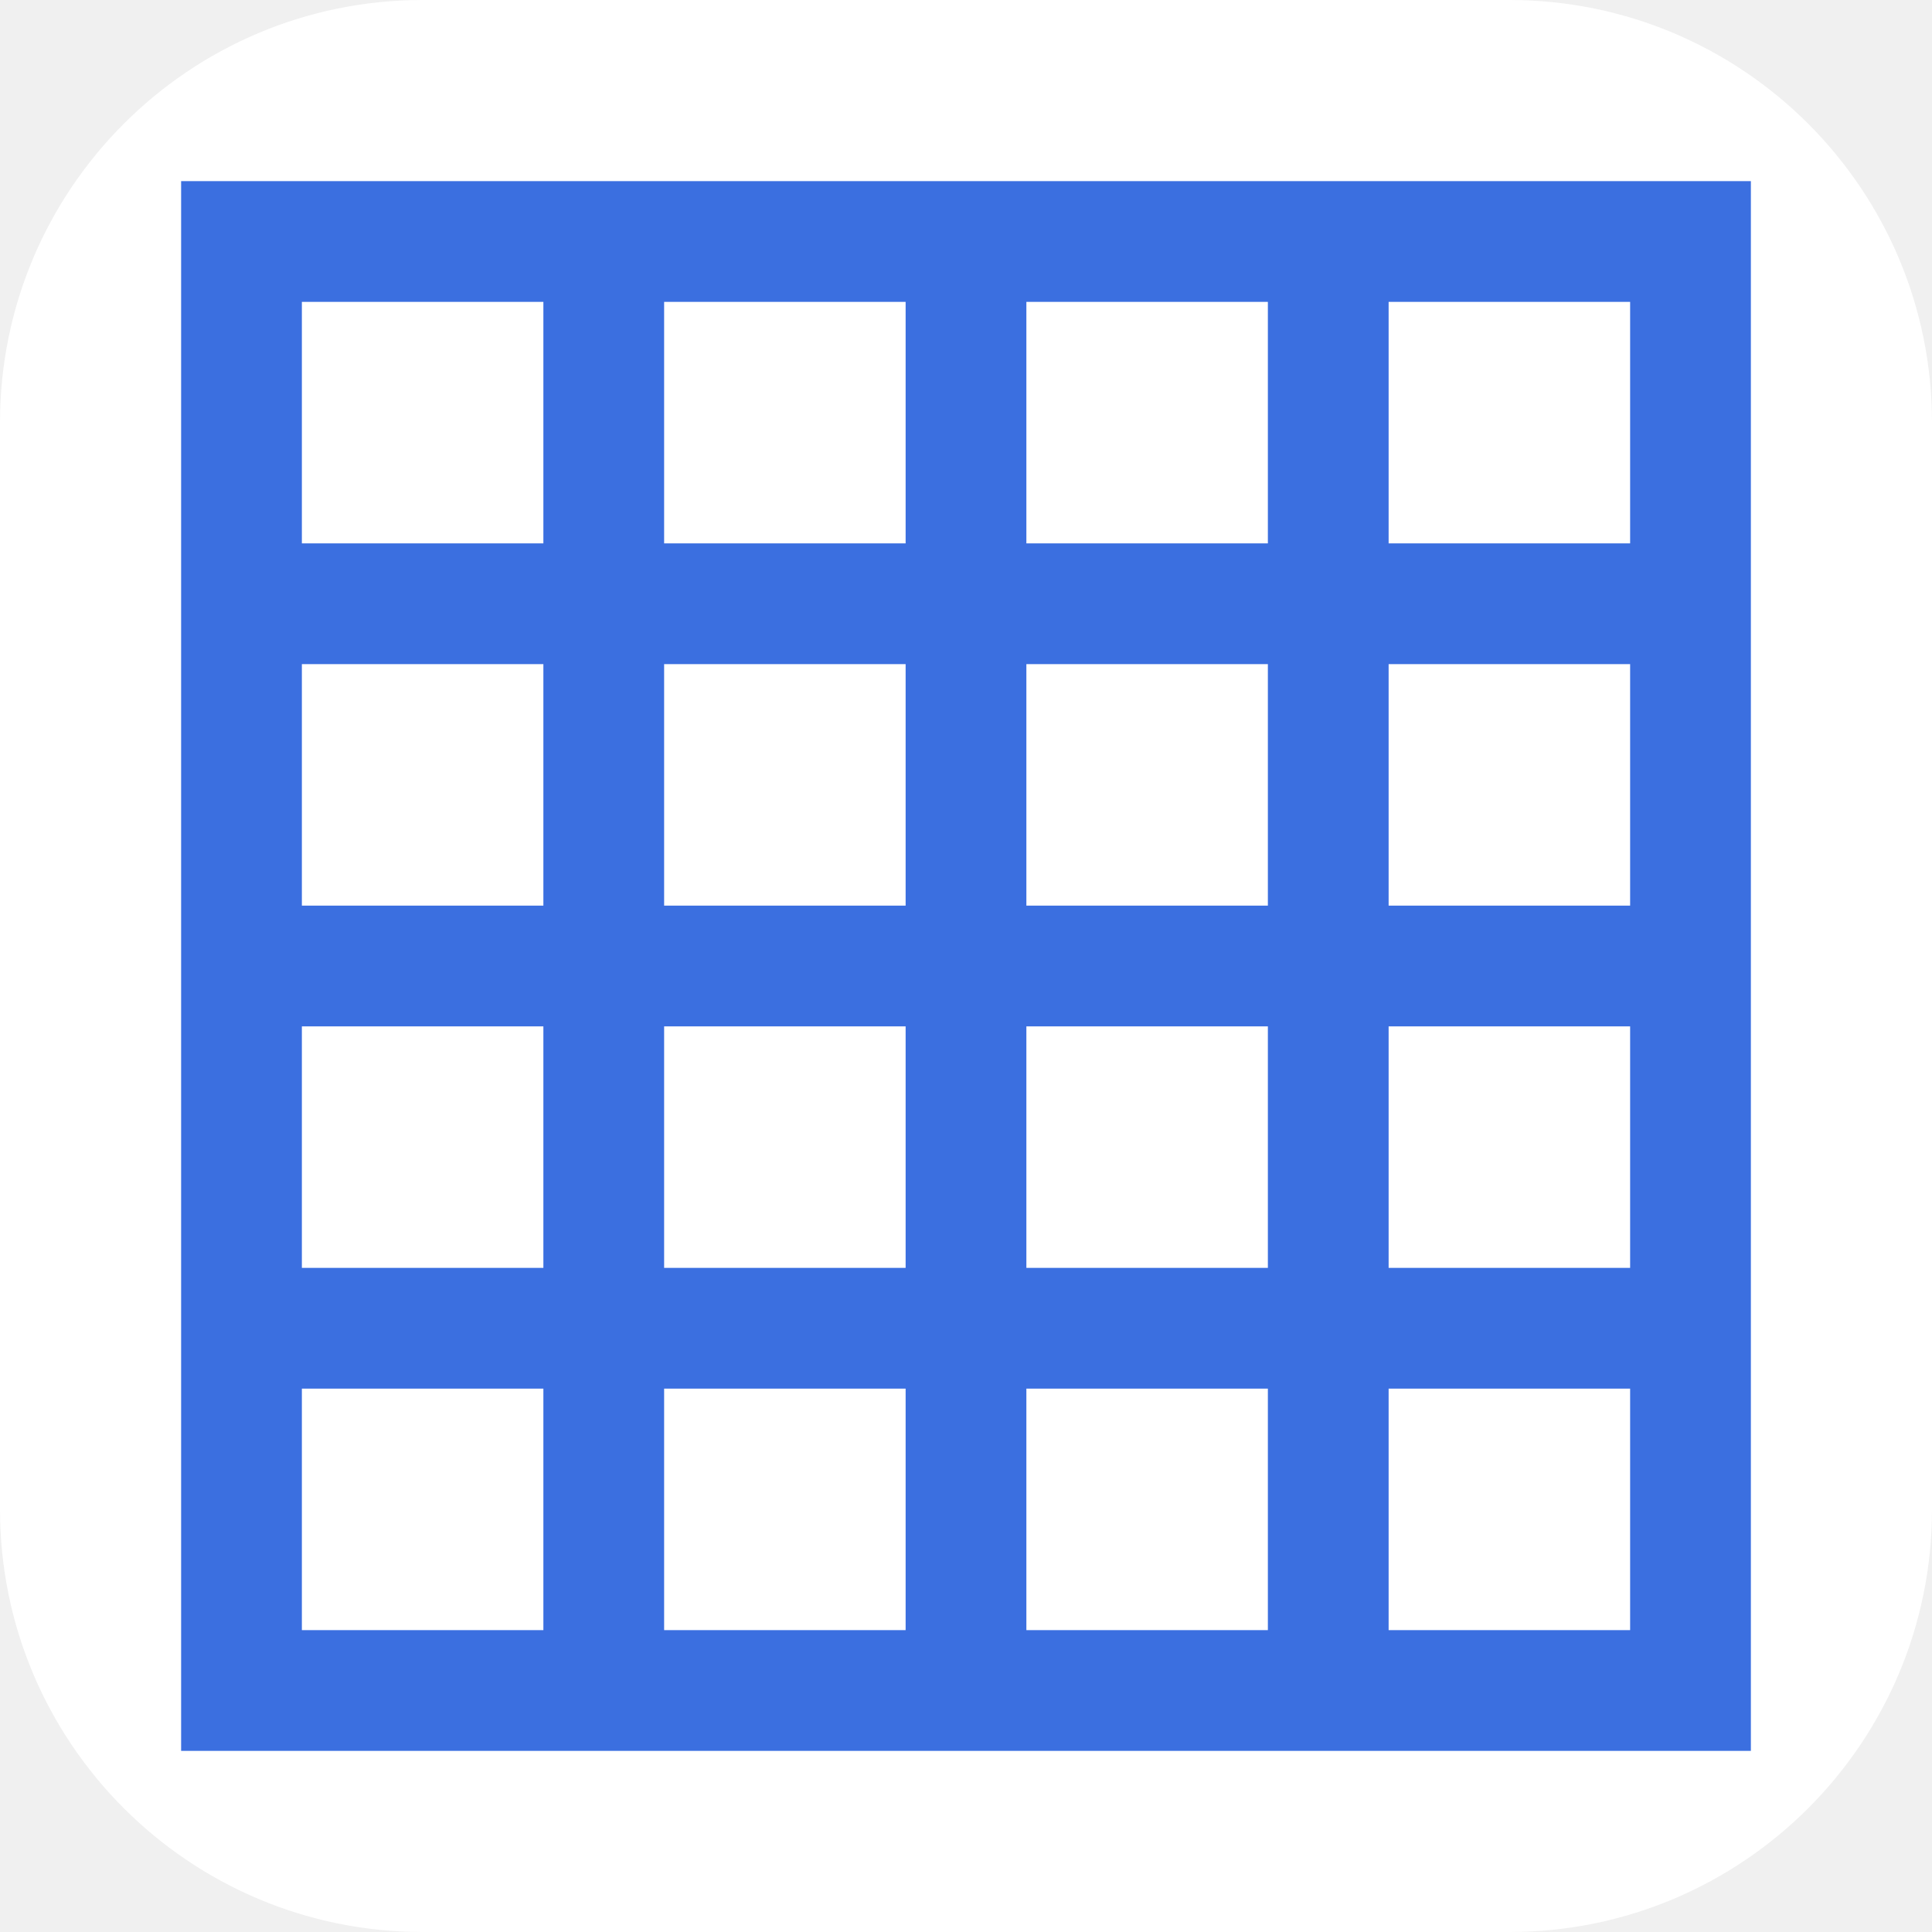
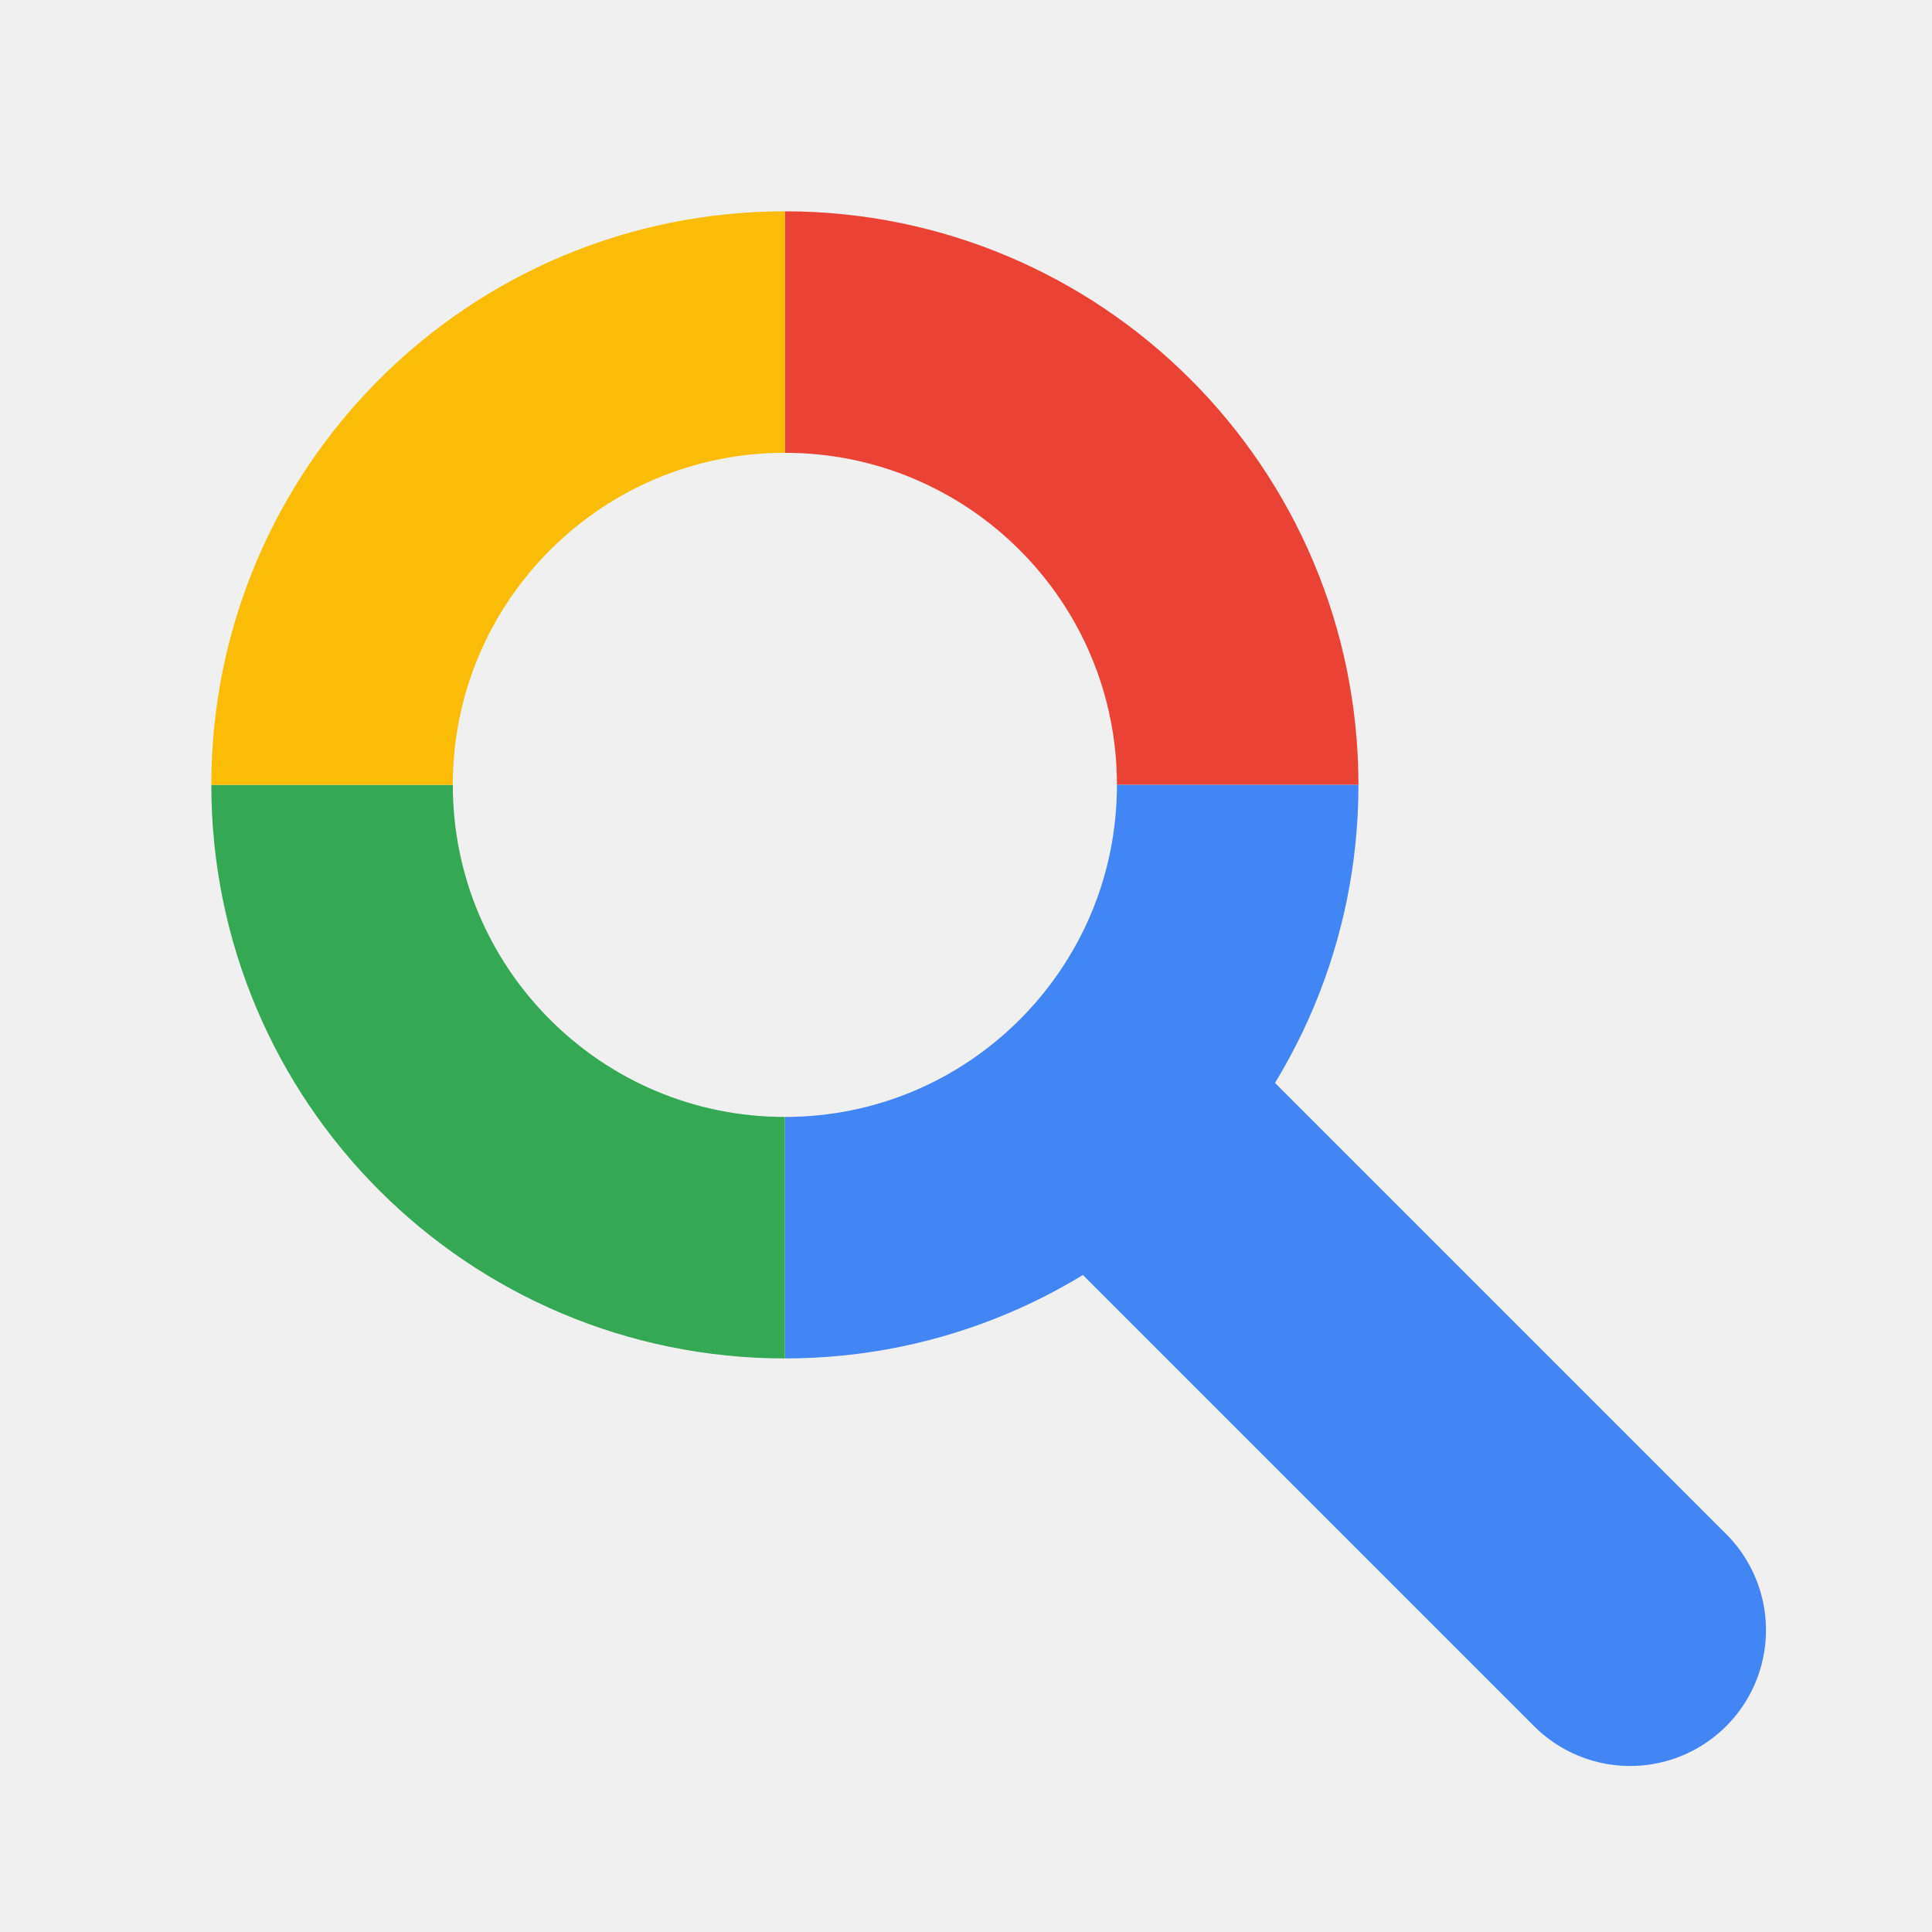
- <svg xmlns="http://www.w3.org/2000/svg" viewBox="0 0 64 64" role="img" aria-label="AutoSlides Index">
-   <rect width="64" height="64" rx="14" fill="#FFFFFF" />
-   <g transform="translate(6 6)">
-     <rect width="52" height="52" fill="#3B6FE0" />
-     <g fill="#FFFFFF">
-       <rect x="4" y="4" width="8" height="8" />
-       <rect x="16" y="4" width="8" height="8" />
-       <rect x="28" y="4" width="8" height="8" />
-       <rect x="40" y="4" width="8" height="8" />
-       <rect x="4" y="16" width="8" height="8" />
-       <rect x="16" y="16" width="8" height="8" />
-       <rect x="28" y="16" width="8" height="8" />
-       <rect x="40" y="16" width="8" height="8" />
-       <rect x="4" y="28" width="8" height="8" />
-       <rect x="16" y="28" width="8" height="8" />
-       <rect x="28" y="28" width="8" height="8" />
-       <rect x="40" y="28" width="8" height="8" />
-       <rect x="4" y="40" width="8" height="8" />
-       <rect x="16" y="40" width="8" height="8" />
-       <rect x="28" y="40" width="8" height="8" />
-       <rect x="40" y="40" width="8" height="8" />
-     </g>
+ <svg xmlns="http://www.w3.org/2000/svg" viewBox="0 0 64 64" role="img" aria-label="Index">
+   <g fill="none" stroke-width="8">
+     <path d="M26 11A15 15 0 0 1 41 26" stroke="#EA4335" />
+     <path d="M41 26A15 15 0 0 1 26 41" stroke="#4285F4" />
+     <path d="M26 41A15 15 0 0 1 11 26" stroke="#34A853" />
+     <path d="M11 26A15 15 0 0 1 26 11" stroke="#FBBC05" />
  </g>
+   <path d="M37.5 37.5 54 54" stroke="#4285F4" stroke-width="9" stroke-linecap="round" />
</svg>
